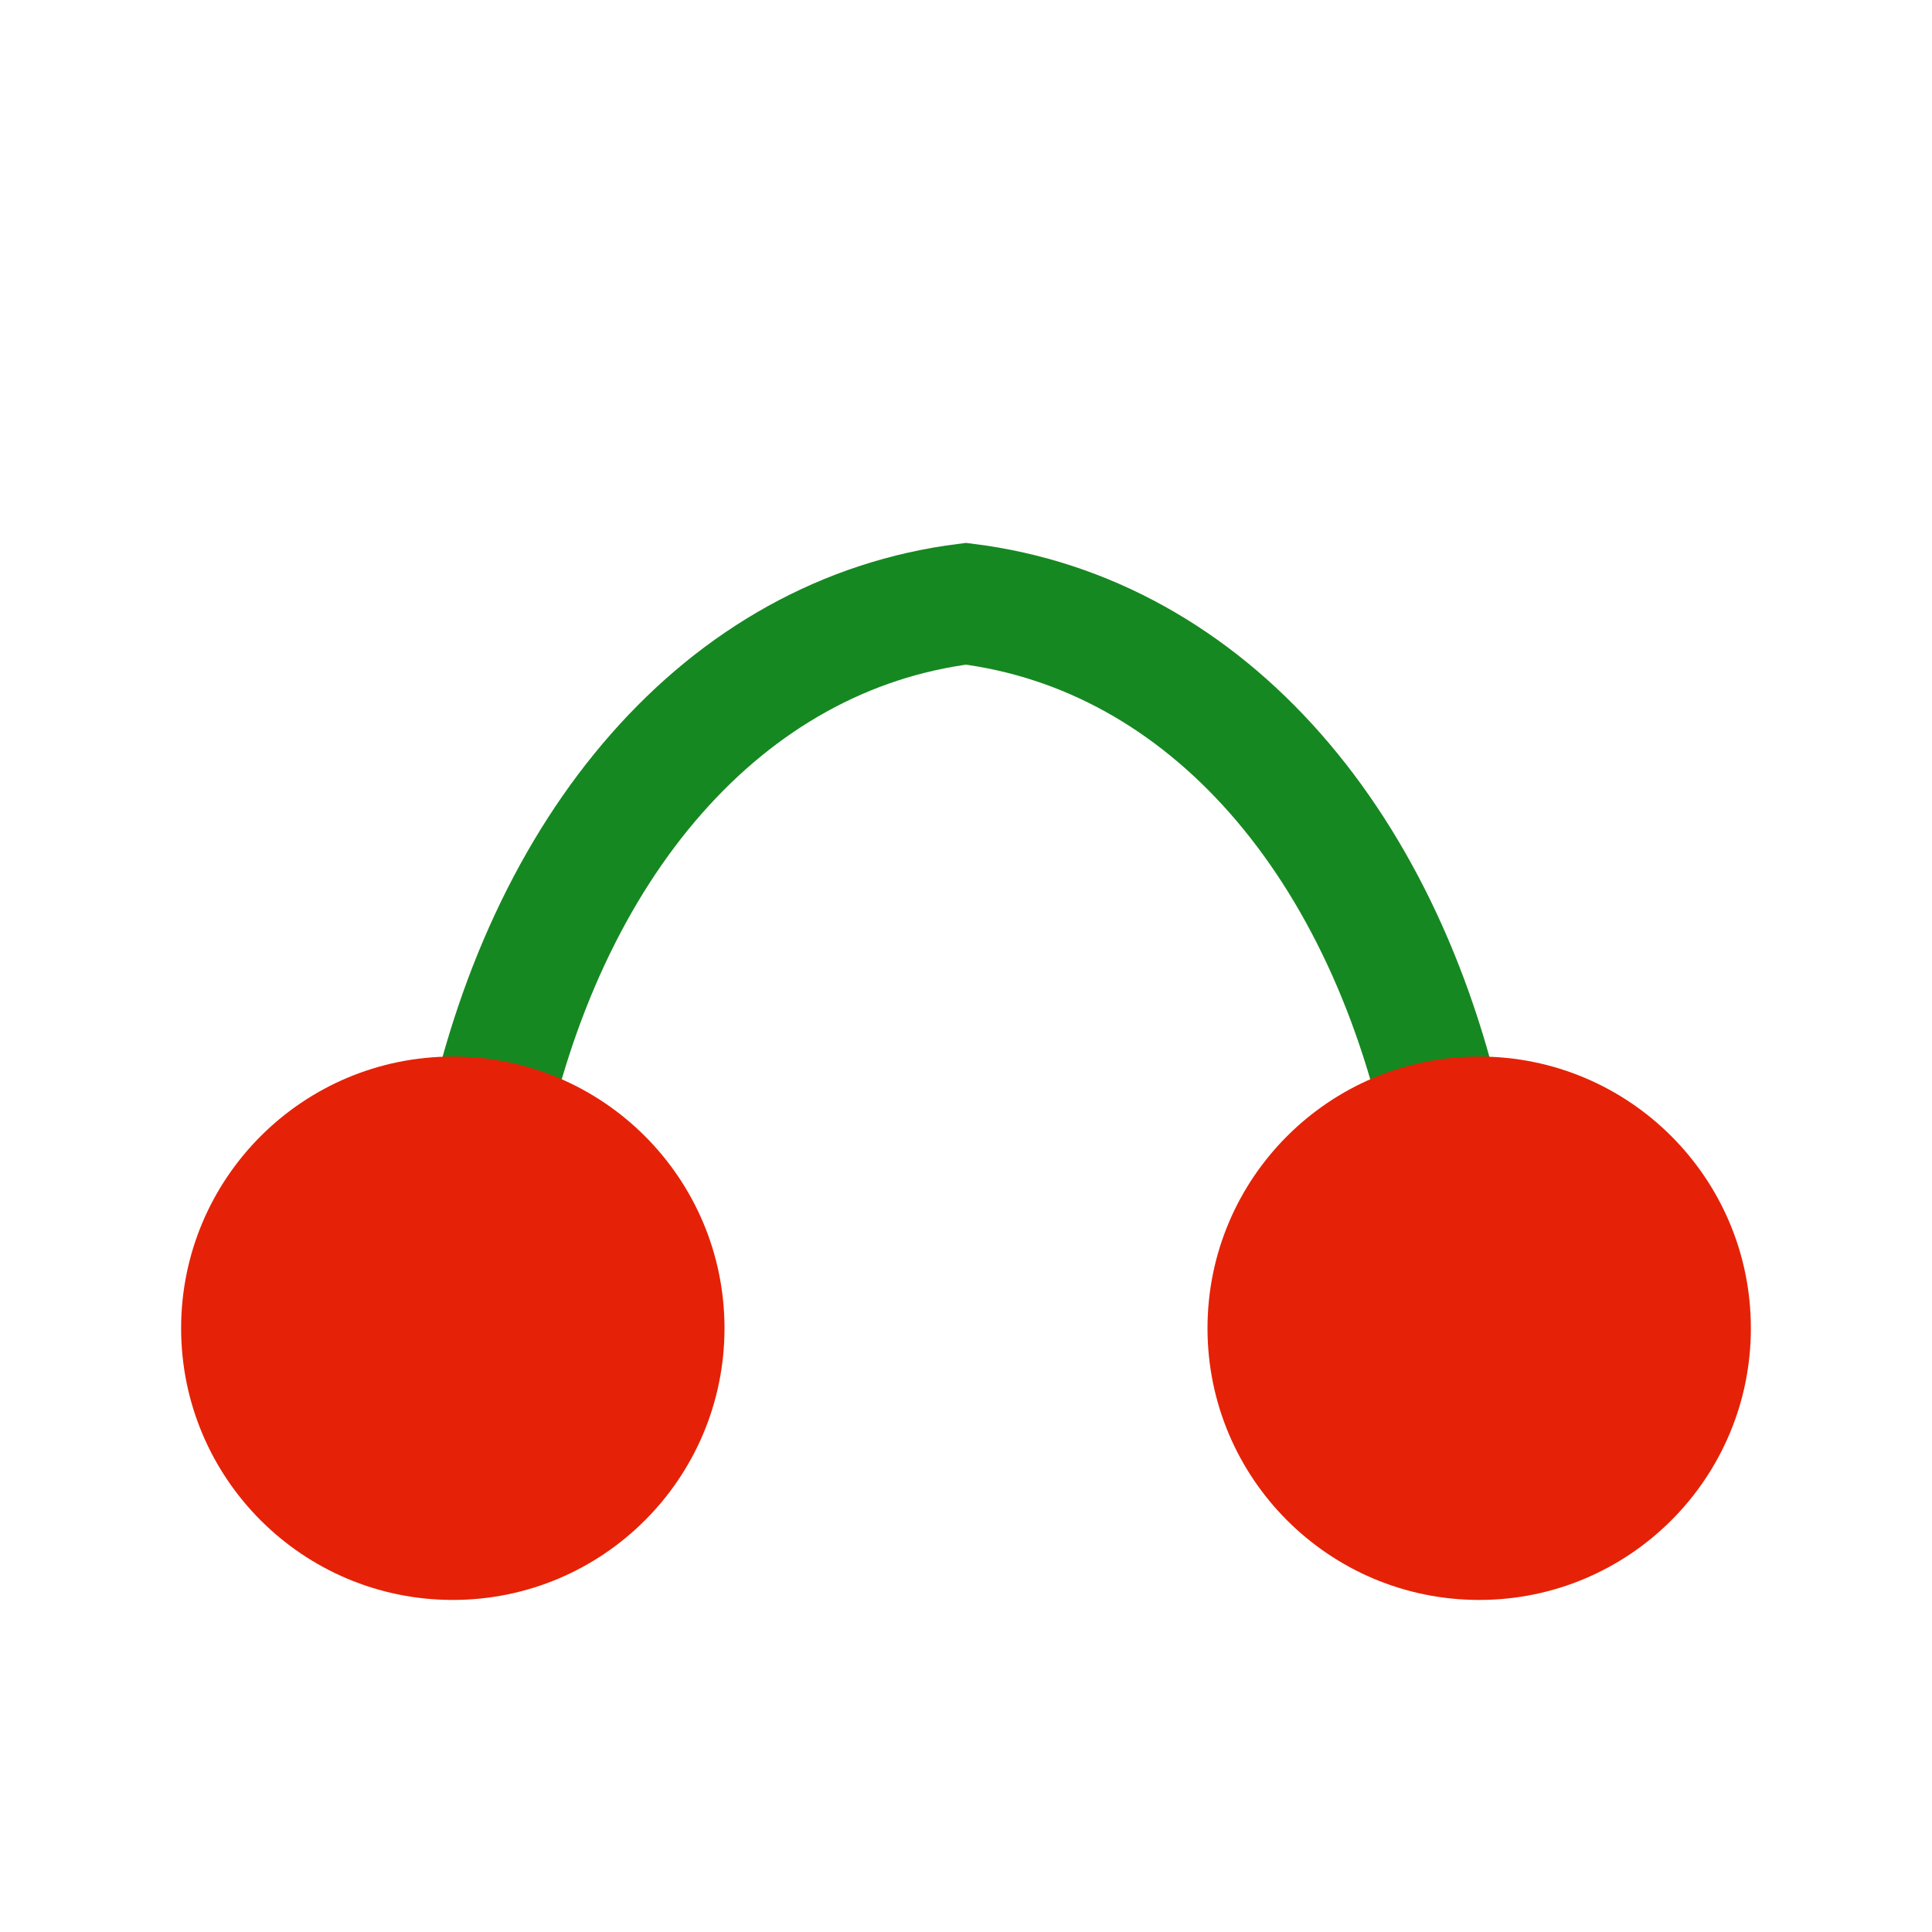
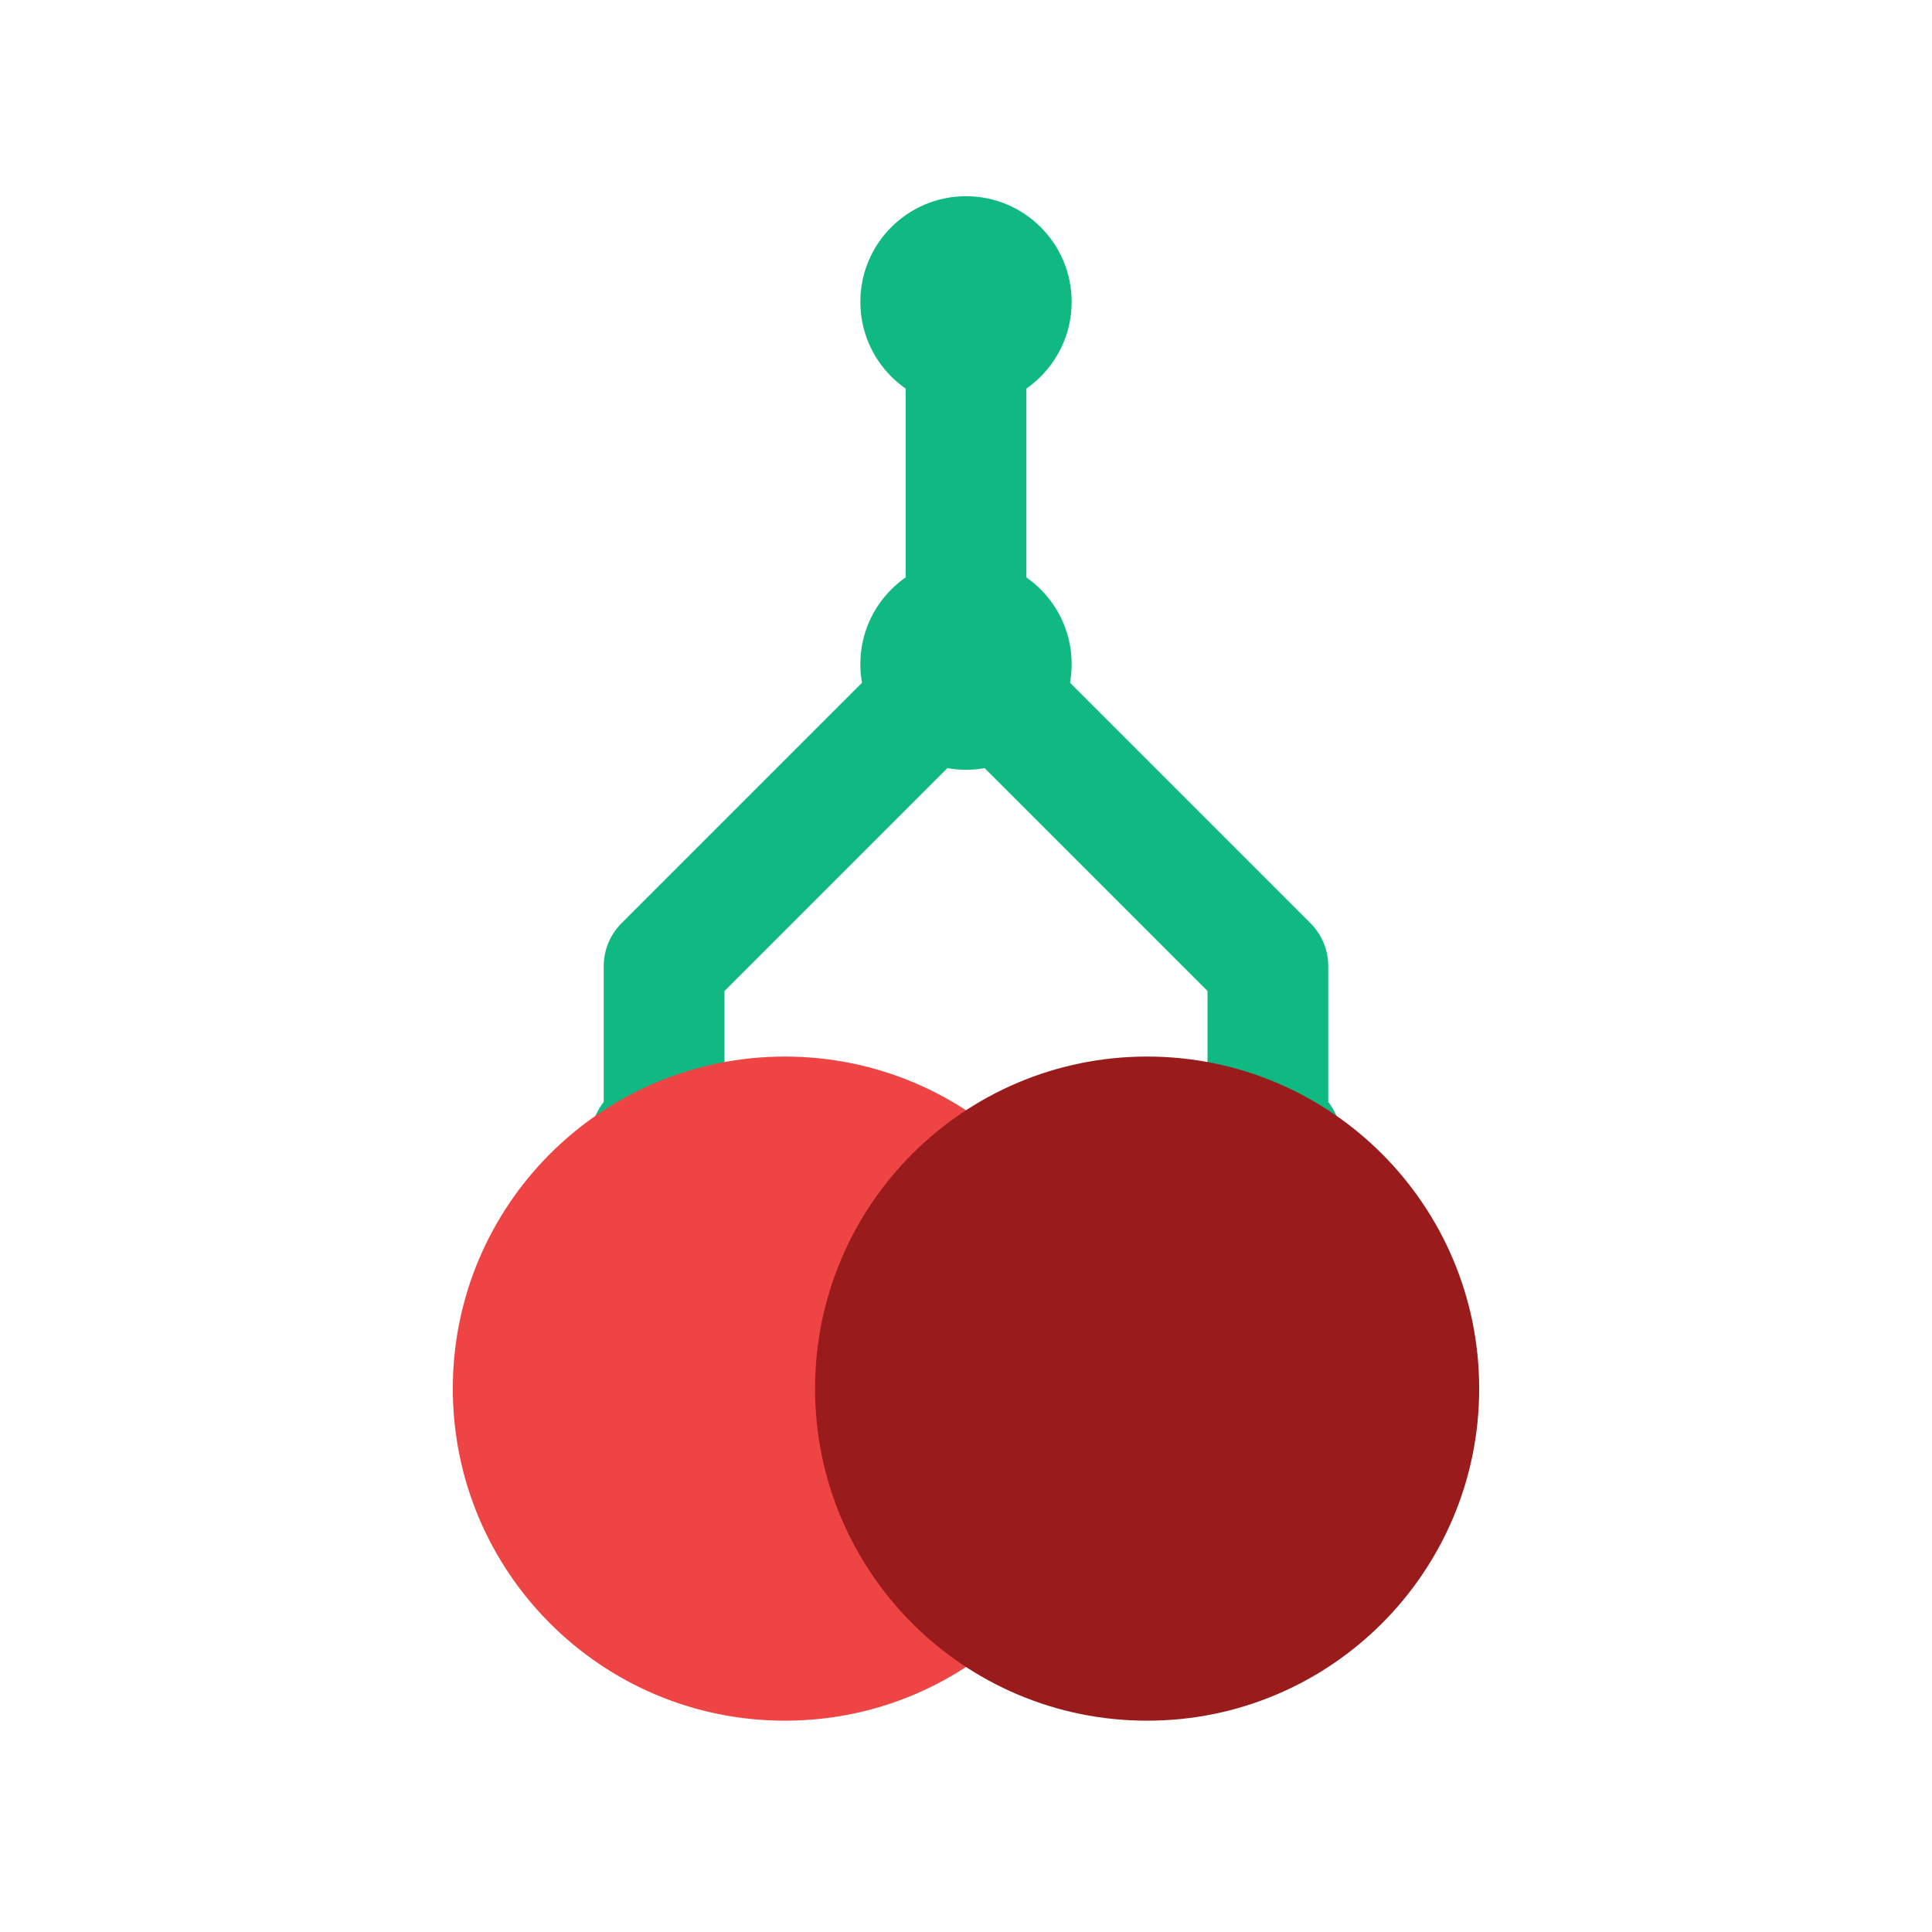
<svg xmlns="http://www.w3.org/2000/svg" viewBox="0 0 64 64" role="img" aria-labelledby="title desc">
-   <g fill="none" stroke="#168821" stroke-width="4" stroke-linecap="round">
-     <path d="M16 38C18 28 24 21 32 20C40 21 46 28 48 38" />
+   <g fill="none" stroke="#10b981" stroke-width="4" stroke-linejoin="round">
+     <path d="M 32 10 V 22 L 22 32 V 38" />
+     <path d="M 32 22 L 42 32 V 38" />
  </g>
-   <g fill="#e52207">
-     <circle cx="15" cy="44" r="9" />
-     <circle cx="49" cy="44" r="9" />
+   <g fill="#10b981">
+     <circle cx="32" cy="10" r="3.5" />
+     <circle cx="32" cy="22" r="3.5" />
+     <circle cx="22" cy="38" r="2.5" />
+     <circle cx="42" cy="38" r="2.5" />
  </g>
+   <circle cx="26" cy="46" r="11" fill="#ef4444" />
+   <circle cx="38" cy="46" r="11" fill="#991b1b" />
</svg>
